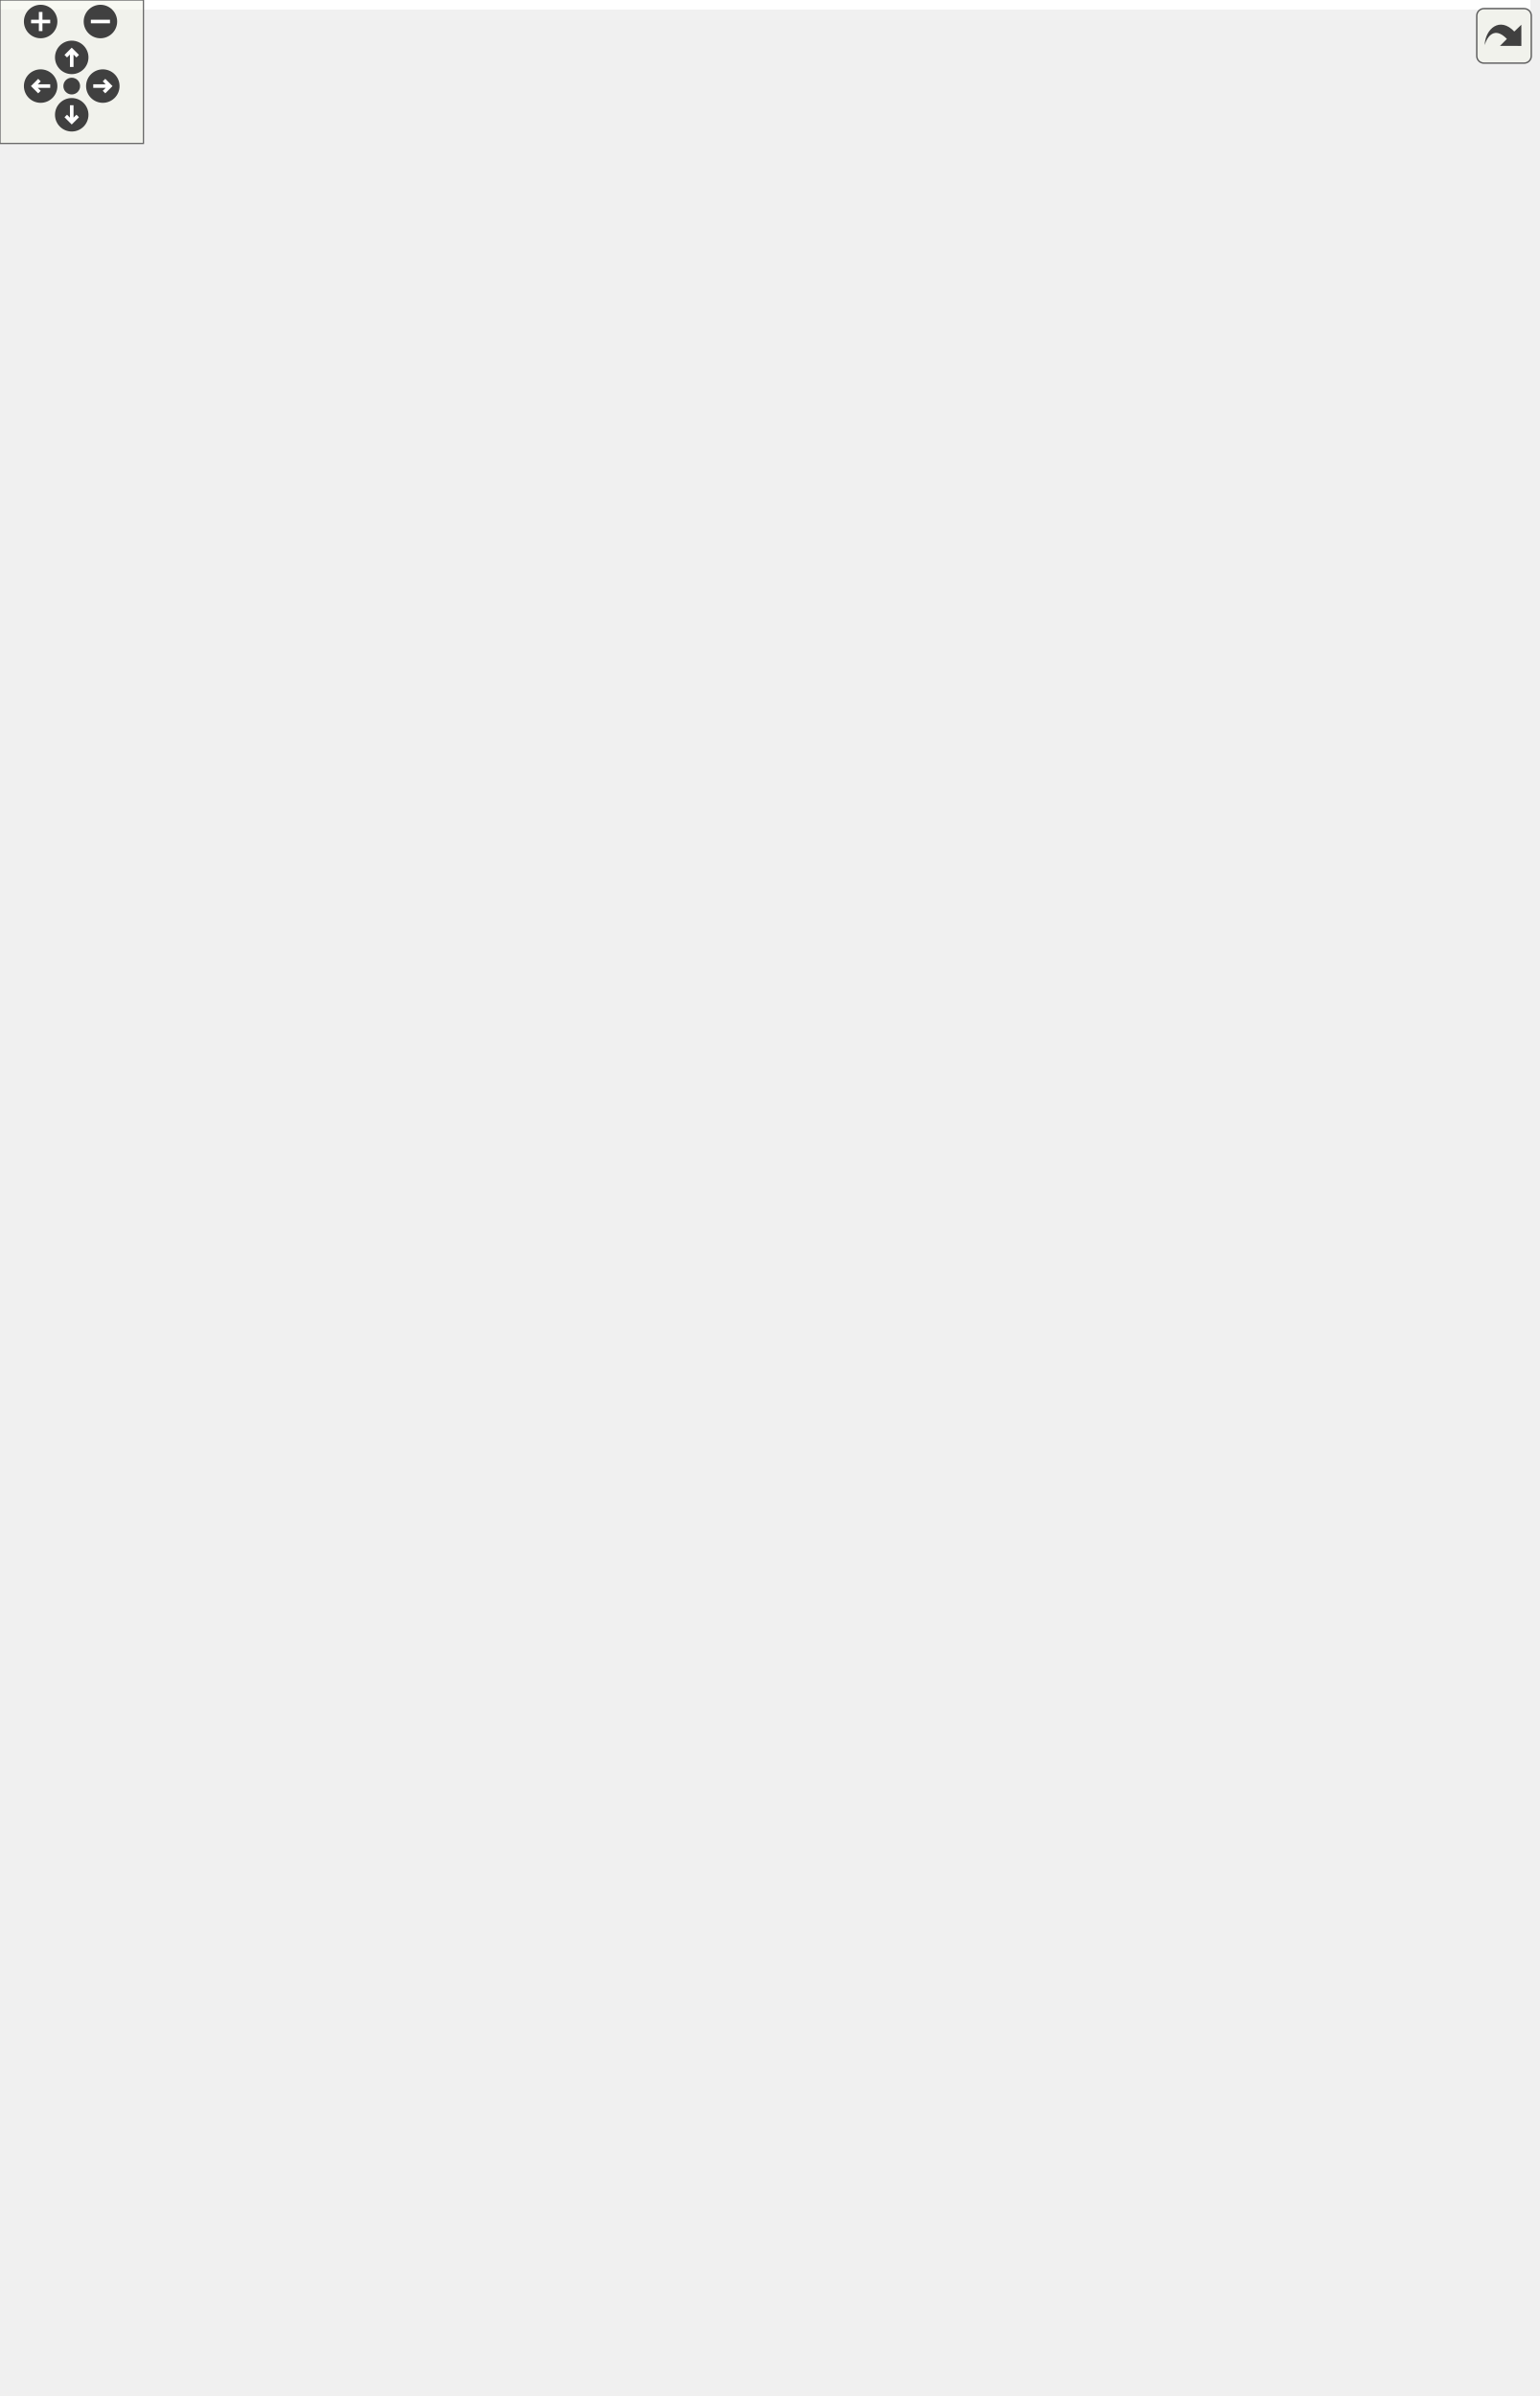
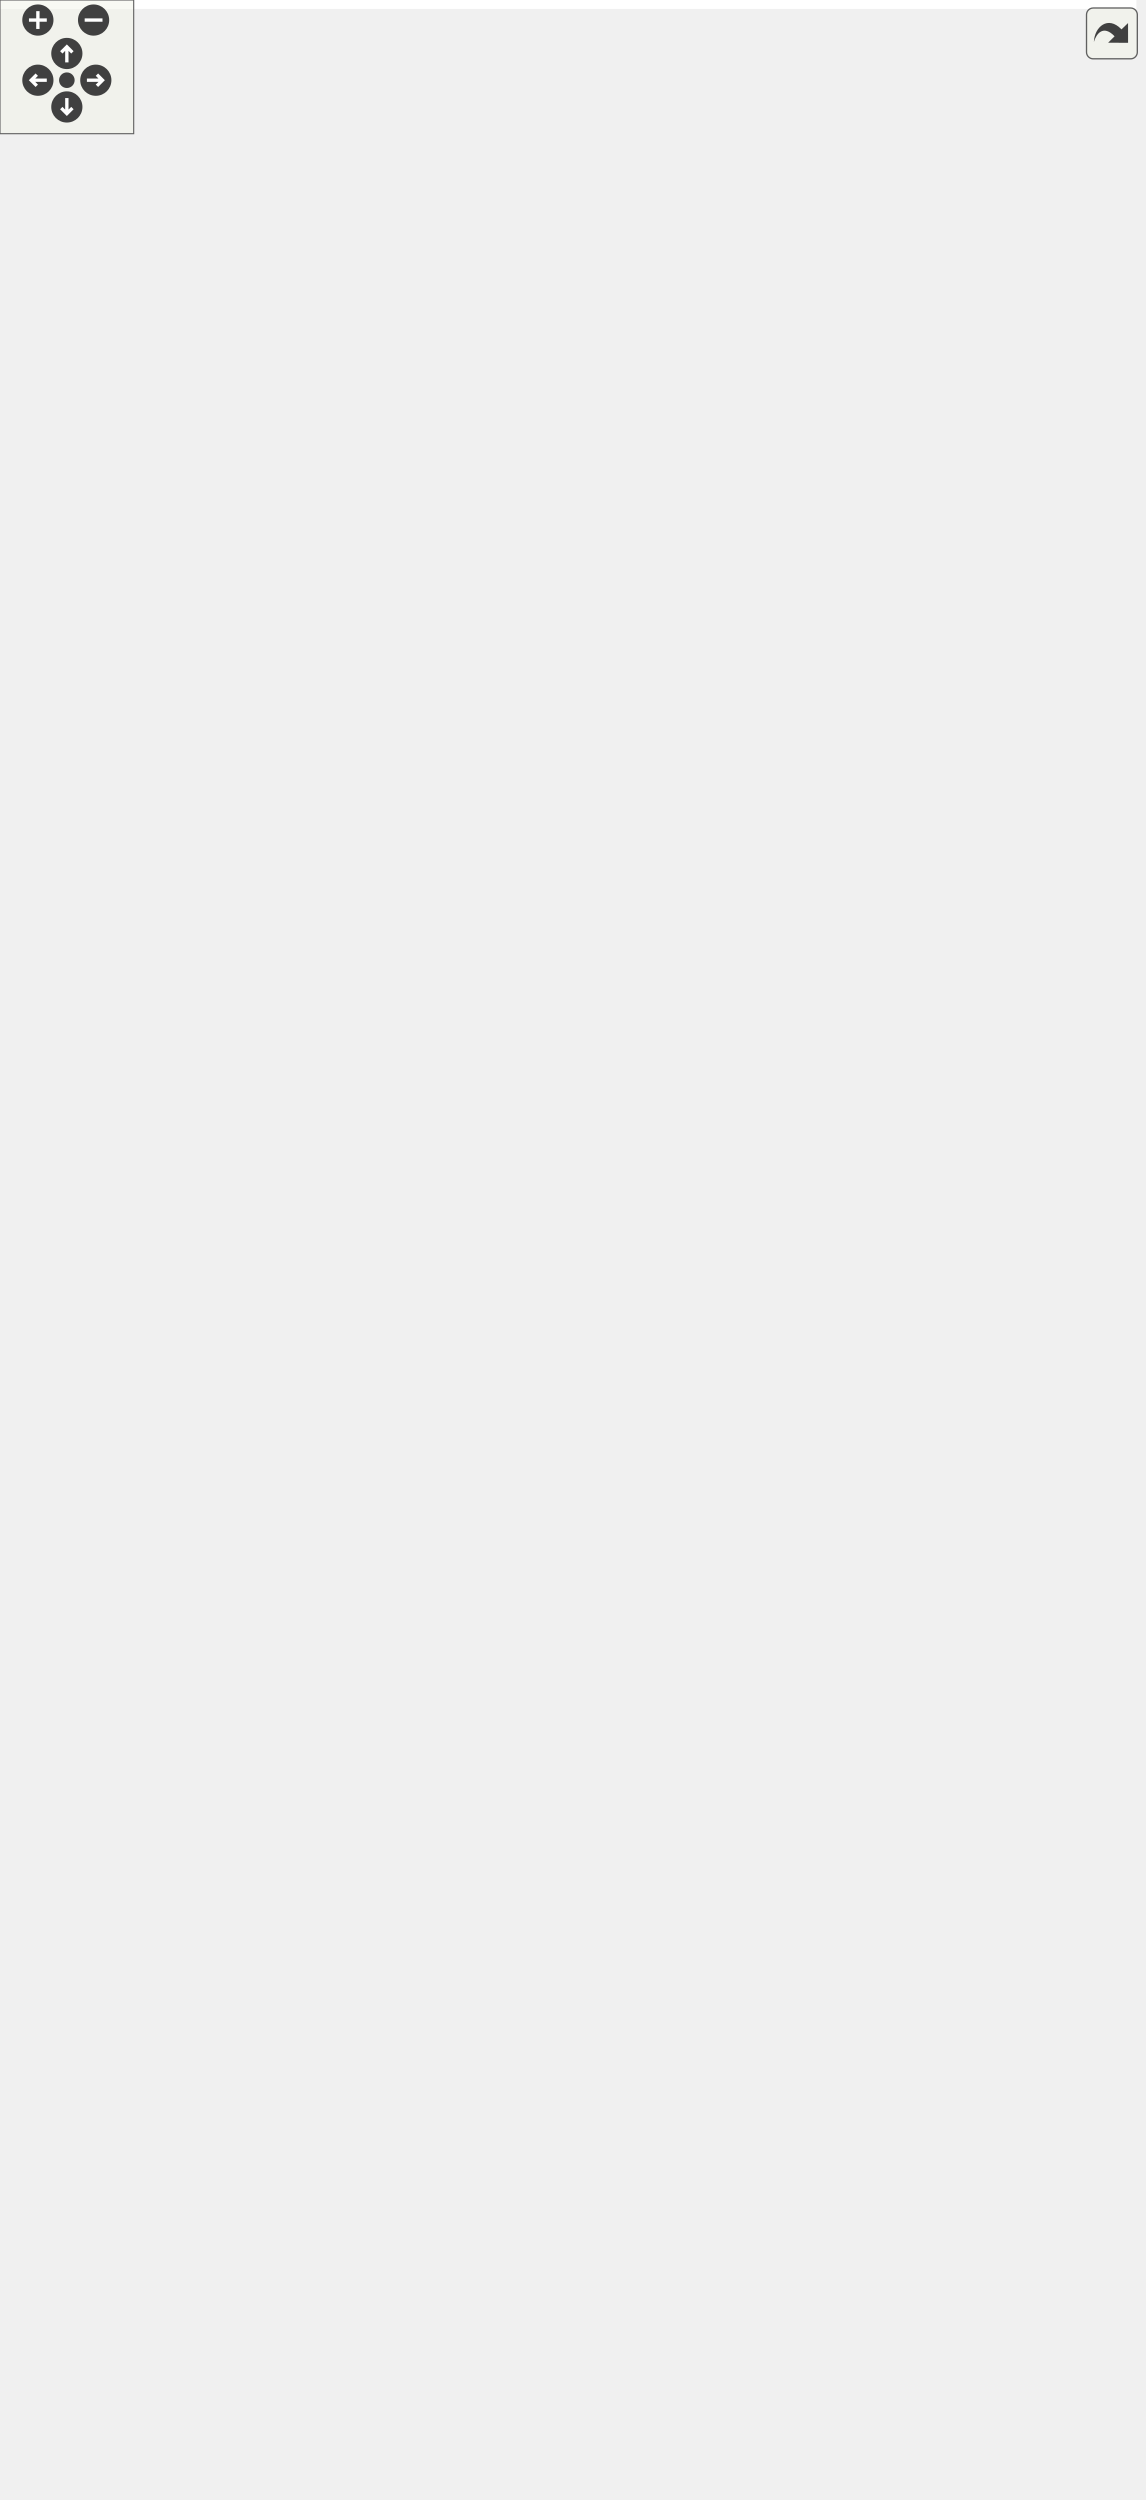
<svg xmlns="http://www.w3.org/2000/svg" xmlns:xlink="http://www.w3.org/1999/xlink" id="main" version="1.1" xml:space="preserve">
  <style type="text/css">
.edge:hover path { stroke: red; }
.edge:hover polygon { stroke: red; fill: red; }
</style>
  <defs>
    <circle id="rim" cx="0" cy="0" r="7" />
    <circle id="rim2" cx="0" cy="0" r="3.5" />
    <g id="zoomPlus">
      <use xlink:href="#rim" fill="#404040">
        <set attributeName="fill" to="#808080" begin="zoomplus.mouseover" end="zoomplus.mouseout" />
      </use>
      <path d="M-4,0h8M0,-4v8" fill="none" stroke="white" stroke-width="1.5" pointer-events="none" />
    </g>
    <g id="zoomMin">
      <use xlink:href="#rim" fill="#404040">
        <set attributeName="fill" to="#808080" begin="zoomminus.mouseover" end="zoomminus.mouseout" />
      </use>
      <path d="M-4,0h8" fill="none" stroke="white" stroke-width="1.5" pointer-events="none" />
    </g>
    <g id="dirArrow">
      <path fill="none" stroke="white" stroke-width="1.5" d="M0,-3.0v7 M-2.5,-0.5L0,-3.0L2.5,-0.5" />
    </g>
    <g id="resetDef">
      <use xlink:href="#rim2" fill="#404040">
        <set attributeName="fill" to="#808080" begin="reset.mouseover" end="reset.mouseout" />
      </use>
    </g>
  </defs>
  <svg id="graph" class="graph">
    <g id="viewport">
-       <polygon fill="white" stroke="none" points="-4,4 -4,-941.733 640.03,-941.733 640.03,4 -4,4" />
+       <polygon fill="white" stroke="none" points="-4,4 -4,-1061.75 510.028,-1061.75 510.028,4 -4,4" />
      <g id="node1" class="node">
-         <polygon fill="#bfbfbf" stroke="black" points="147.993,-0.5 147.993,-77.84 374.027,-77.84 374.027,-0.5 147.993,-0.5" />
-         <text text-anchor="start" x="155.993" y="-65.84" font-family="Monaco" font-size="10.00">HydroCouple::SpatioTemporal</text>
-         <text text-anchor="middle" x="261.01" y="-52.505" font-family="Monaco" font-size="10.00">::ITimePolyhedralSurfaceArgument</text>
-         <polyline fill="none" stroke="black" points="147.993,-43.17 374.027,-43.17 " />
-         <text text-anchor="middle" x="261.01" y="-31.17" font-family="Monaco" font-size="10.00"> </text>
-         <polyline fill="none" stroke="black" points="147.993,-21.835 374.027,-21.835 " />
-         <text text-anchor="start" x="155.993" y="-9.835" font-family="Monaco" font-size="10.00">+ ~ITimePolyhedralSurfaceArgument()</text>
+         <polygon fill="#bfbfbf" stroke="black" points="70.994,-0.5 70.994,-117.845 297.028,-117.845 297.028,-0.5 70.994,-0.5" />
+         <text text-anchor="start" x="78.994" y="-105.845" font-family="Monaco" font-size="10.00">HydroCouple::SpatioTemporal</text>
+         <text text-anchor="middle" x="184.011" y="-92.51" font-family="Monaco" font-size="10.00">::ITimePolyhedralSurfaceArgument</text>
+         <polyline fill="none" stroke="black" points="70.994,-83.175 297.028,-83.175 " />
+         <text text-anchor="middle" x="184.011" y="-71.175" font-family="Monaco" font-size="10.00"> </text>
+         <polyline fill="none" stroke="black" points="70.994,-61.84 297.028,-61.84 " />
+         <text text-anchor="start" x="78.994" y="-49.84" font-family="Monaco" font-size="10.00">+ ~ITimePolyhedralSurfaceArgument()</text>
+         <text text-anchor="start" x="78.994" y="-36.505" font-family="Monaco" font-size="10.00">+ setTimes()</text>
+         <text text-anchor="start" x="78.994" y="-23.17" font-family="Monaco" font-size="10.00">+ setPolyhedralSurface()</text>
+         <text text-anchor="start" x="78.994" y="-9.835" font-family="Monaco" font-size="10.00">+ timePatchValueSets()</text>
      </g>
      <g id="node2" class="node">
        <g id="a_node2">
-           <a xlink:href="class_hydro_couple_1_1_temporal_1_1_i_time_argument.html" target="_top" xlink:title="The ITimeArgument class. ">
-             <polygon fill="white" stroke="black" points="0,-114.84 0,-205.515 142.021,-205.515 142.021,-114.84 0,-114.84" />
-             <text text-anchor="start" x="8" y="-193.515" font-family="Monaco" font-size="10.00">HydroCouple::Temporal</text>
-             <text text-anchor="middle" x="71.01" y="-180.18" font-family="Monaco" font-size="10.00">::ITimeArgument</text>
-             <polyline fill="none" stroke="black" points="0,-170.845 142.021,-170.845 " />
-             <text text-anchor="middle" x="71.01" y="-158.845" font-family="Monaco" font-size="10.00"> </text>
-             <polyline fill="none" stroke="black" points="0,-149.51 142.021,-149.51 " />
-             <text text-anchor="start" x="8" y="-137.51" font-family="Monaco" font-size="10.00">+ ~ITimeArgument()</text>
-             <text text-anchor="start" x="8" y="-124.175" font-family="Monaco" font-size="10.00">+ setTimes()</text>
+           <a xlink:href="class_hydro_couple_1_1_i_argument.html" target="_top" xlink:title="IArgument interface class used to set the arguments for components. They can be complex or simple mul...">
+             <polygon fill="white" stroke="black" points="0,-154.845 0,-352.199 148.021,-352.199 148.021,-154.845 0,-154.845" />
+             <text text-anchor="middle" x="74.011" y="-340.199" font-family="Monaco" font-size="10.00">HydroCouple::IArgument</text>
+             <polyline fill="none" stroke="black" points="0,-330.864 148.021,-330.864 " />
+             <text text-anchor="middle" x="74.011" y="-318.864" font-family="Monaco" font-size="10.00"> </text>
+             <polyline fill="none" stroke="black" points="0,-309.529 148.021,-309.529 " />
+             <text text-anchor="start" x="8" y="-297.529" font-family="Monaco" font-size="10.00">+ ~IArgument()</text>
+             <text text-anchor="start" x="8" y="-284.194" font-family="Monaco" font-size="10.00">+ isOptional()</text>
+             <text text-anchor="start" x="8" y="-270.859" font-family="Monaco" font-size="10.00">+ isReadOnly()</text>
+             <text text-anchor="start" x="8" y="-257.524" font-family="Monaco" font-size="10.00">+ clone()</text>
+             <text text-anchor="start" x="8" y="-244.189" font-family="Monaco" font-size="10.00">+ valueSets()</text>
+             <text text-anchor="start" x="8" y="-230.854" font-family="Monaco" font-size="10.00">+ toString()</text>
+             <text text-anchor="start" x="8" y="-217.52" font-family="Monaco" font-size="10.00">+ fileExtensions()</text>
+             <text text-anchor="start" x="8" y="-204.185" font-family="Monaco" font-size="10.00">+ canReadFromFile()</text>
+             <text text-anchor="start" x="8" y="-190.85" font-family="Monaco" font-size="10.00">+ canReadFromString()</text>
+             <text text-anchor="start" x="8" y="-177.515" font-family="Monaco" font-size="10.00">+ readValues()</text>
+             <text text-anchor="start" x="8" y="-164.18" font-family="Monaco" font-size="10.00">+ readValues()</text>
          </a>
        </g>
      </g>
      <g id="edge1" class="edge">
-         <path fill="none" stroke="midnightblue" d="M150.701,-109.263C167.418,-98.792 184.785,-87.914 200.657,-77.972" />
-         <polygon fill="none" stroke="midnightblue" points="148.646,-106.42 142.029,-114.694 152.362,-112.352 148.646,-106.42" />
+         <path fill="none" stroke="midnightblue" d="M135.006,-145.864C140.463,-136.321 145.841,-126.918 150.92,-118.035" />
+         <polygon fill="none" stroke="midnightblue" points="131.904,-144.238 129.977,-154.657 137.98,-147.713 131.904,-144.238" />
      </g>
      <g id="node3" class="node">
        <g id="a_node3">
-           <a xlink:href="class_hydro_couple_1_1_i_argument.html" target="_top" xlink:title="IArgument interface class used to set the arguments for components. They can be complex or simple mul...">
-             <polygon fill="white" stroke="black" points="25,-242.515 25,-439.869 173.021,-439.869 173.021,-242.515 25,-242.515" />
-             <text text-anchor="middle" x="99.01" y="-427.869" font-family="Monaco" font-size="10.00">HydroCouple::IArgument</text>
-             <polyline fill="none" stroke="black" points="25,-418.534 173.021,-418.534 " />
-             <text text-anchor="middle" x="99.01" y="-406.534" font-family="Monaco" font-size="10.00"> </text>
-             <polyline fill="none" stroke="black" points="25,-397.199 173.021,-397.199 " />
-             <text text-anchor="start" x="32.999" y="-385.199" font-family="Monaco" font-size="10.00">+ ~IArgument()</text>
-             <text text-anchor="start" x="32.999" y="-371.864" font-family="Monaco" font-size="10.00">+ isOptional()</text>
-             <text text-anchor="start" x="32.999" y="-358.529" font-family="Monaco" font-size="10.00">+ isReadOnly()</text>
-             <text text-anchor="start" x="32.999" y="-345.194" font-family="Monaco" font-size="10.00">+ clone()</text>
-             <text text-anchor="start" x="32.999" y="-331.859" font-family="Monaco" font-size="10.00">+ valueSets()</text>
-             <text text-anchor="start" x="32.999" y="-318.524" font-family="Monaco" font-size="10.00">+ toString()</text>
-             <text text-anchor="start" x="32.999" y="-305.189" font-family="Monaco" font-size="10.00">+ fileExtensions()</text>
-             <text text-anchor="start" x="32.999" y="-291.854" font-family="Monaco" font-size="10.00">+ canReadFromFile()</text>
-             <text text-anchor="start" x="32.999" y="-278.52" font-family="Monaco" font-size="10.00">+ canReadFromString()</text>
-             <text text-anchor="start" x="32.999" y="-265.185" font-family="Monaco" font-size="10.00">+ readValues()</text>
-             <text text-anchor="start" x="32.999" y="-251.85" font-family="Monaco" font-size="10.00">+ readValues()</text>
+           <a xlink:href="class_hydro_couple_1_1_i_component_item.html" target="_top" xlink:title="IComponentItem is a fundamental unit of data for a component. ">
+             <polygon fill="white" stroke="black" points="89.998,-556.879 89.998,-660.889 268.024,-660.889 268.024,-556.879 89.998,-556.879" />
+             <text text-anchor="middle" x="179.011" y="-648.889" font-family="Monaco" font-size="10.00">HydroCouple::IComponentItem</text>
+             <polyline fill="none" stroke="black" points="89.998,-639.554 268.024,-639.554 " />
+             <text text-anchor="middle" x="179.011" y="-627.554" font-family="Monaco" font-size="10.00"> </text>
+             <polyline fill="none" stroke="black" points="89.998,-618.219 268.024,-618.219 " />
+             <text text-anchor="start" x="97.998" y="-606.219" font-family="Monaco" font-size="10.00">+ ~IComponentItem()</text>
+             <text text-anchor="start" x="97.998" y="-592.884" font-family="Monaco" font-size="10.00">+ modelComponent()</text>
+             <text text-anchor="start" x="97.998" y="-579.549" font-family="Monaco" font-size="10.00">+ modelComponentId()</text>
+             <text text-anchor="start" x="97.998" y="-566.214" font-family="Monaco" font-size="10.00">+ dimensions()</text>
          </a>
        </g>
      </g>
      <g id="edge2" class="edge">
-         <path fill="none" stroke="midnightblue" d="M82.123,-232.225C80.683,-223.017 79.285,-214.081 77.995,-205.831" />
-         <polygon fill="none" stroke="midnightblue" points="78.696,-232.965 83.7,-242.304 85.612,-231.883 78.696,-232.965" />
-       </g>
-       <g id="node9" class="node">
-         <g id="a_node9">
-           <a xlink:href="class_hydro_couple_1_1_spatial_1_1_i_polyhedral_surface_argument.html" target="_top" xlink:title="An IPolyhedralSurfaceArgument class is an IArgument class with an IPolyhedralSurface component...">
-             <polygon fill="white" stroke="black" points="159.995,-114.84 159.995,-205.515 362.025,-205.515 362.025,-114.84 159.995,-114.84" />
-             <text text-anchor="start" x="167.995" y="-193.515" font-family="Monaco" font-size="10.00">HydroCouple::Spatial</text>
-             <text text-anchor="middle" x="261.01" y="-180.18" font-family="Monaco" font-size="10.00">::IPolyhedralSurfaceArgument</text>
-             <polyline fill="none" stroke="black" points="159.995,-170.845 362.025,-170.845 " />
-             <text text-anchor="middle" x="261.01" y="-158.845" font-family="Monaco" font-size="10.00"> </text>
-             <polyline fill="none" stroke="black" points="159.995,-149.51 362.025,-149.51 " />
-             <text text-anchor="start" x="167.995" y="-137.51" font-family="Monaco" font-size="10.00">+ ~IPolyhedralSurfaceArgument()</text>
-             <text text-anchor="start" x="167.995" y="-124.175" font-family="Monaco" font-size="10.00">+ setPolyhedralSurface()</text>
-           </a>
-         </g>
-       </g>
-       <g id="edge10" class="edge">
-         <path fill="none" stroke="midnightblue" d="M180.084,-244.139C180.728,-243.427 181.37,-242.719 182.01,-242.015 192.967,-229.964 205.123,-217.229 216.549,-205.522" />
-         <polygon fill="none" stroke="midnightblue" points="177.212,-242.1 173.143,-251.882 182.424,-246.772 177.212,-242.1" />
-       </g>
-       <g id="node4" class="node">
-         <g id="a_node4">
-           <a xlink:href="class_hydro_couple_1_1_i_component_item.html" target="_top" xlink:title="IComponentItem is a fundamental unit of data for a component. ">
-             <polygon fill="white" stroke="black" points="178.997,-476.869 178.997,-567.544 357.023,-567.544 357.023,-476.869 178.997,-476.869" />
-             <text text-anchor="middle" x="268.01" y="-555.544" font-family="Monaco" font-size="10.00">HydroCouple::IComponentItem</text>
-             <polyline fill="none" stroke="black" points="178.997,-546.209 357.023,-546.209 " />
-             <text text-anchor="middle" x="268.01" y="-534.209" font-family="Monaco" font-size="10.00"> </text>
-             <polyline fill="none" stroke="black" points="178.997,-524.874 357.023,-524.874 " />
-             <text text-anchor="start" x="186.997" y="-512.874" font-family="Monaco" font-size="10.00">+ ~IComponentItem()</text>
-             <text text-anchor="start" x="186.997" y="-499.539" font-family="Monaco" font-size="10.00">+ modelComponent()</text>
-             <text text-anchor="start" x="186.997" y="-486.204" font-family="Monaco" font-size="10.00">+ dimensions()</text>
-           </a>
-         </g>
-       </g>
-       <g id="edge3" class="edge">
-         <path fill="none" stroke="midnightblue" d="M211.586,-469.924C201.538,-460.301 191.316,-450.178 182.01,-440.369 179.092,-437.293 176.149,-434.132 173.202,-430.917" />
-         <polygon fill="none" stroke="midnightblue" points="209.196,-472.481 218.856,-476.832 214.017,-467.406 209.196,-472.481" />
+         <path fill="none" stroke="midnightblue" d="M110.609,-548.614C103.653,-539.819 97.506,-530.338 93.011,-520.379 69.45,-468.187 64.228,-404.33 65.12,-352.282" />
+         <polygon fill="none" stroke="midnightblue" points="108.1,-551.069 117.201,-556.492 113.468,-546.577 108.1,-551.069" />
      </g>
      <g id="node8" class="node">
        <g id="a_node8">
          <a xlink:href="class_hydro_couple_1_1_temporal_1_1_i_time_component_item.html" target="_top" xlink:title="ITimeComponentItem is an IComponentItem with a temporal attribute. ">
-             <polygon fill="white" stroke="black" points="190.999,-275.852 190.999,-406.532 345.021,-406.532 345.021,-275.852 190.999,-275.852" />
-             <text text-anchor="start" x="198.999" y="-394.532" font-family="Monaco" font-size="10.00">HydroCouple::Temporal</text>
-             <text text-anchor="middle" x="268.01" y="-381.197" font-family="Monaco" font-size="10.00">::ITimeComponentItem</text>
-             <polyline fill="none" stroke="black" points="190.999,-371.862 345.021,-371.862 " />
-             <text text-anchor="middle" x="268.01" y="-359.862" font-family="Monaco" font-size="10.00"> </text>
-             <polyline fill="none" stroke="black" points="190.999,-350.527 345.021,-350.527 " />
-             <text text-anchor="start" x="198.999" y="-338.527" font-family="Monaco" font-size="10.00">+ ~ITimeComponentItem()</text>
-             <text text-anchor="start" x="198.999" y="-325.192" font-family="Monaco" font-size="10.00">+ timeDimension()</text>
-             <text text-anchor="start" x="198.999" y="-311.857" font-family="Monaco" font-size="10.00">+ times()</text>
-             <text text-anchor="start" x="198.999" y="-298.522" font-family="Monaco" font-size="10.00">+ timeSpan()</text>
-             <text text-anchor="start" x="198.999" y="-285.187" font-family="Monaco" font-size="10.00">+ time()</text>
+             <polygon fill="white" stroke="black" points="102,-389.199 102,-519.879 256.022,-519.879 256.022,-389.199 102,-389.199" />
+             <text text-anchor="start" x="110" y="-507.879" font-family="Monaco" font-size="10.00">HydroCouple::Temporal</text>
+             <text text-anchor="middle" x="179.011" y="-494.544" font-family="Monaco" font-size="10.00">::ITimeComponentItem</text>
+             <polyline fill="none" stroke="black" points="102,-485.209 256.022,-485.209 " />
+             <text text-anchor="middle" x="179.011" y="-473.209" font-family="Monaco" font-size="10.00"> </text>
+             <polyline fill="none" stroke="black" points="102,-463.874 256.022,-463.874 " />
+             <text text-anchor="start" x="110" y="-451.874" font-family="Monaco" font-size="10.00">+ ~ITimeComponentItem()</text>
+             <text text-anchor="start" x="110" y="-438.539" font-family="Monaco" font-size="10.00">+ timeDimension()</text>
+             <text text-anchor="start" x="110" y="-425.204" font-family="Monaco" font-size="10.00">+ times()</text>
+             <text text-anchor="start" x="110" y="-411.869" font-family="Monaco" font-size="10.00">+ timeSpan()</text>
+             <text text-anchor="start" x="110" y="-398.534" font-family="Monaco" font-size="10.00">+ time()</text>
          </a>
        </g>
      </g>
      <g id="edge8" class="edge">
-         <path fill="none" stroke="midnightblue" d="M268.01,-466.29C268.01,-447.425 268.01,-426.137 268.01,-406.587" />
-         <polygon fill="none" stroke="midnightblue" points="264.51,-466.495 268.01,-476.495 271.51,-466.495 264.51,-466.495" />
-       </g>
-       <g id="node10" class="node">
-         <g id="a_node10">
+         <path fill="none" stroke="midnightblue" d="M179.011,-546.629C179.011,-537.892 179.011,-528.882 179.011,-520.085" />
+         <polygon fill="none" stroke="midnightblue" points="175.511,-546.731 179.011,-556.731 182.511,-546.731 175.511,-546.731" />
+       </g>
+       <g id="node9" class="node">
+         <g id="a_node9">
          <a xlink:href="class_hydro_couple_1_1_spatial_1_1_i_polyhedral_surface_component_item.html" target="_top" xlink:title="IPolyhedralSurfaceComponentItem represents IPolyhedralSurface IComponentItem. ">
-             <polygon fill="white" stroke="black" points="362.993,-282.52 362.993,-399.864 595.028,-399.864 595.028,-282.52 362.993,-282.52" />
-             <text text-anchor="start" x="370.993" y="-387.864" font-family="Monaco" font-size="10.00">HydroCouple::Spatial</text>
-             <text text-anchor="middle" x="479.01" y="-374.529" font-family="Monaco" font-size="10.00">::IPolyhedralSurfaceComponentItem</text>
-             <polyline fill="none" stroke="black" points="362.993,-365.194 595.028,-365.194 " />
-             <text text-anchor="middle" x="479.01" y="-353.194" font-family="Monaco" font-size="10.00"> </text>
-             <polyline fill="none" stroke="black" points="362.993,-343.859 595.028,-343.859 " />
-             <text text-anchor="start" x="370.993" y="-331.859" font-family="Monaco" font-size="10.00">+ ~IPolyhedralSurfaceComponentItem()</text>
-             <text text-anchor="start" x="370.993" y="-318.524" font-family="Monaco" font-size="10.00">+ patchDimension()</text>
-             <text text-anchor="start" x="370.993" y="-305.189" font-family="Monaco" font-size="10.00">+ polyhedralSurface()</text>
-             <text text-anchor="start" x="370.993" y="-291.854" font-family="Monaco" font-size="10.00">+ geometry()</text>
-           </a>
-         </g>
-       </g>
-       <g id="edge12" class="edge">
-         <path fill="none" stroke="midnightblue" d="M328.288,-470.066C354.071,-448.192 384.298,-422.547 410.887,-399.988" />
-         <polygon fill="none" stroke="midnightblue" points="325.8,-467.587 320.439,-476.726 330.328,-472.925 325.8,-467.587" />
+             <polygon fill="white" stroke="black" points="273.993,-395.867 273.993,-513.211 506.028,-513.211 506.028,-395.867 273.993,-395.867" />
+             <text text-anchor="start" x="281.993" y="-501.211" font-family="Monaco" font-size="10.00">HydroCouple::Spatial</text>
+             <text text-anchor="middle" x="390.011" y="-487.876" font-family="Monaco" font-size="10.00">::IPolyhedralSurfaceComponentItem</text>
+             <polyline fill="none" stroke="black" points="273.993,-478.542 506.028,-478.542 " />
+             <text text-anchor="middle" x="390.011" y="-466.542" font-family="Monaco" font-size="10.00"> </text>
+             <polyline fill="none" stroke="black" points="273.993,-457.207 506.028,-457.207 " />
+             <text text-anchor="start" x="281.993" y="-445.207" font-family="Monaco" font-size="10.00">+ ~IPolyhedralSurfaceComponentItem()</text>
+             <text text-anchor="start" x="281.993" y="-431.872" font-family="Monaco" font-size="10.00">+ patchDimension()</text>
+             <text text-anchor="start" x="281.993" y="-418.537" font-family="Monaco" font-size="10.00">+ polyhedralSurface()</text>
+             <text text-anchor="start" x="281.993" y="-405.202" font-family="Monaco" font-size="10.00">+ geometry()</text>
+           </a>
+         </g>
+       </g>
+       <g id="edge10" class="edge">
+         <path fill="none" stroke="midnightblue" d="M258.084,-550.792C275.017,-538.566 292.922,-525.639 309.894,-513.384" />
+         <polygon fill="none" stroke="midnightblue" points="255.916,-548.04 249.858,-556.731 260.014,-553.715 255.916,-548.04" />
+       </g>
+       <g id="node4" class="node">
+         <g id="a_node4">
+           <a xlink:href="class_hydro_couple_1_1_i_identity.html" target="_top" xlink:title="IIdentity interface class defines a method to get the Id of an HydroCouple entity. ">
+             <polygon fill="white" stroke="black" points="105,-697.889 105,-801.898 253.021,-801.898 253.021,-697.889 105,-697.889" />
+             <text text-anchor="middle" x="179.011" y="-789.898" font-family="Monaco" font-size="10.00">HydroCouple::IIdentity</text>
+             <polyline fill="none" stroke="black" points="105,-780.563 253.021,-780.563 " />
+             <text text-anchor="middle" x="179.011" y="-768.563" font-family="Monaco" font-size="10.00"> </text>
+             <polyline fill="none" stroke="black" points="105,-759.229 253.021,-759.229 " />
+             <text text-anchor="start" x="113" y="-747.229" font-family="Monaco" font-size="10.00">+ ~IIdentity()</text>
+             <text text-anchor="start" x="113" y="-733.894" font-family="Monaco" font-size="10.00">+ MPI_Comm()</text>
+             <text text-anchor="start" x="113" y="-720.559" font-family="Monaco" font-size="10.00">+ MPI_Rank()</text>
+             <text text-anchor="start" x="113" y="-707.224" font-family="Monaco" font-size="10.00">+ id()</text>
+           </a>
+         </g>
+       </g>
+       <g id="edge3" class="edge">
+         <path fill="none" stroke="midnightblue" d="M179.011,-687.33C179.011,-678.548 179.011,-669.594 179.011,-661.04" />
+         <polygon fill="none" stroke="midnightblue" points="175.511,-687.526 179.011,-697.526 182.511,-687.526 175.511,-687.526" />
      </g>
      <g id="node5" class="node">
        <g id="a_node5">
-           <a xlink:href="class_hydro_couple_1_1_i_identity.html" target="_top" xlink:title="IIdentity interface class defines a method to get the Id of an HydroCouple entity. ">
-             <polygon fill="white" stroke="black" points="194,-604.544 194,-681.884 342.021,-681.884 342.021,-604.544 194,-604.544" />
-             <text text-anchor="middle" x="268.01" y="-669.884" font-family="Monaco" font-size="10.00">HydroCouple::IIdentity</text>
-             <polyline fill="none" stroke="black" points="194,-660.549 342.021,-660.549 " />
-             <text text-anchor="middle" x="268.01" y="-648.549" font-family="Monaco" font-size="10.00"> </text>
-             <polyline fill="none" stroke="black" points="194,-639.214 342.021,-639.214 " />
-             <text text-anchor="start" x="202" y="-627.214" font-family="Monaco" font-size="10.00">+ ~IIdentity()</text>
-             <text text-anchor="start" x="202" y="-613.879" font-family="Monaco" font-size="10.00">+ id()</text>
+           <a xlink:href="class_hydro_couple_1_1_i_description.html" target="_top" xlink:title="IDescription interface class provides descriptive information on a HydroCouple object. ">
+             <polygon fill="white" stroke="black" points="95.999,-838.898 95.999,-956.243 262.023,-956.243 262.023,-838.898 95.999,-838.898" />
+             <text text-anchor="middle" x="179.011" y="-944.243" font-family="Monaco" font-size="10.00">HydroCouple::IDescription</text>
+             <polyline fill="none" stroke="black" points="95.999,-934.908 262.023,-934.908 " />
+             <text text-anchor="middle" x="179.011" y="-922.908" font-family="Monaco" font-size="10.00"> </text>
+             <polyline fill="none" stroke="black" points="95.999,-913.573 262.023,-913.573 " />
+             <text text-anchor="start" x="103.999" y="-901.573" font-family="Monaco" font-size="10.00">+ ~IDescription()</text>
+             <text text-anchor="start" x="103.999" y="-888.238" font-family="Monaco" font-size="10.00">+ getCaption()</text>
+             <text text-anchor="start" x="103.999" y="-874.903" font-family="Monaco" font-size="10.00">+ setCaption()</text>
+             <text text-anchor="start" x="103.999" y="-861.568" font-family="Monaco" font-size="10.00">+ getDescription()</text>
+             <text text-anchor="start" x="103.999" y="-848.233" font-family="Monaco" font-size="10.00">+ setDescription()</text>
          </a>
        </g>
      </g>
      <g id="edge4" class="edge">
-         <path fill="none" stroke="midnightblue" d="M268.01,-594.224C268.01,-585.526 268.01,-576.486 268.01,-567.887" />
-         <polygon fill="none" stroke="midnightblue" points="264.51,-594.232 268.01,-604.232 271.51,-594.232 264.51,-594.232" />
+         <path fill="none" stroke="midnightblue" d="M179.011,-828.297C179.011,-819.479 179.011,-810.571 179.011,-802.094" />
+         <polygon fill="none" stroke="midnightblue" points="175.511,-828.577 179.011,-838.577 182.511,-828.577 175.511,-828.577" />
      </g>
      <g id="node6" class="node">
        <g id="a_node6">
-           <a xlink:href="class_hydro_couple_1_1_i_description.html" target="_top" xlink:title="IDescription interface class provides descriptive information on a HydroCouple object. ">
-             <polygon fill="white" stroke="black" points="184.998,-718.884 184.998,-836.229 351.022,-836.229 351.022,-718.884 184.998,-718.884" />
-             <text text-anchor="middle" x="268.01" y="-824.229" font-family="Monaco" font-size="10.00">HydroCouple::IDescription</text>
-             <polyline fill="none" stroke="black" points="184.998,-814.894 351.022,-814.894 " />
-             <text text-anchor="middle" x="268.01" y="-802.894" font-family="Monaco" font-size="10.00"> </text>
-             <polyline fill="none" stroke="black" points="184.998,-793.559 351.022,-793.559 " />
-             <text text-anchor="start" x="192.998" y="-781.559" font-family="Monaco" font-size="10.00">+ ~IDescription()</text>
-             <text text-anchor="start" x="192.998" y="-768.224" font-family="Monaco" font-size="10.00">+ getCaption()</text>
-             <text text-anchor="start" x="192.998" y="-754.889" font-family="Monaco" font-size="10.00">+ setCaption()</text>
-             <text text-anchor="start" x="192.998" y="-741.554" font-family="Monaco" font-size="10.00">+ getDescription()</text>
-             <text text-anchor="start" x="192.998" y="-728.219" font-family="Monaco" font-size="10.00">+ setDescription()</text>
+           <a xlink:href="class_hydro_couple_1_1_i_property_changed.html" target="_top" xlink:title="IPropertyChanged interface is used to emit signal/event when a property of an object changes...">
+             <polygon fill="white" stroke="black" points="83.997,-993.243 83.997,-1057.25 274.025,-1057.25 274.025,-993.243 83.997,-993.243" />
+             <text text-anchor="middle" x="179.011" y="-1045.25" font-family="Monaco" font-size="10.00">HydroCouple::IPropertyChanged</text>
+             <polyline fill="none" stroke="black" points="83.997,-1035.91 274.025,-1035.91 " />
+             <text text-anchor="middle" x="179.011" y="-1023.91" font-family="Monaco" font-size="10.00"> </text>
+             <polyline fill="none" stroke="black" points="83.997,-1014.58 274.025,-1014.58 " />
+             <text text-anchor="start" x="91.997" y="-1002.58" font-family="Monaco" font-size="10.00">+ ~IPropertyChanged()</text>
          </a>
        </g>
      </g>
      <g id="edge5" class="edge">
-         <path fill="none" stroke="midnightblue" d="M268.01,-708.318C268.01,-699.279 268.01,-690.292 268.01,-682.031" />
-         <polygon fill="none" stroke="midnightblue" points="264.51,-708.509 268.01,-718.509 271.51,-708.509 264.51,-708.509" />
+         <path fill="none" stroke="midnightblue" d="M179.011,-982.923C179.011,-974.538 179.011,-965.571 179.011,-956.729" />
+         <polygon fill="none" stroke="midnightblue" points="175.511,-983.18 179.011,-993.18 182.511,-983.18 175.511,-983.18" />
      </g>
      <g id="node7" class="node">
        <g id="a_node7">
-           <a xlink:href="class_hydro_couple_1_1_i_property_changed.html" target="_top" xlink:title="IPropertyChanged interface is used to emit signal/event when a property of an object changes...">
-             <polygon fill="white" stroke="black" points="172.996,-873.229 172.996,-937.233 363.024,-937.233 363.024,-873.229 172.996,-873.229" />
-             <text text-anchor="middle" x="268.01" y="-925.233" font-family="Monaco" font-size="10.00">HydroCouple::IPropertyChanged</text>
-             <polyline fill="none" stroke="black" points="172.996,-915.898 363.024,-915.898 " />
-             <text text-anchor="middle" x="268.01" y="-903.898" font-family="Monaco" font-size="10.00"> </text>
-             <polyline fill="none" stroke="black" points="172.996,-894.563 363.024,-894.563 " />
-             <text text-anchor="start" x="180.996" y="-882.563" font-family="Monaco" font-size="10.00">+ ~IPropertyChanged()</text>
+           <a xlink:href="class_hydro_couple_1_1_spatio_temporal_1_1_i_time_polyhedral_surface_component_item.html" target="_top" xlink:title="The ITimePolyhedralSurfaceComponentItem class. ">
+             <polygon fill="white" stroke="black" points="165.991,-214.852 165.991,-292.192 422.03,-292.192 422.03,-214.852 165.991,-214.852" />
+             <text text-anchor="start" x="173.991" y="-280.192" font-family="Monaco" font-size="10.00">HydroCouple::SpatioTemporal</text>
+             <text text-anchor="middle" x="294.011" y="-266.857" font-family="Monaco" font-size="10.00">::ITimePolyhedralSurfaceComponentItem</text>
+             <polyline fill="none" stroke="black" points="165.991,-257.522 422.03,-257.522 " />
+             <text text-anchor="middle" x="294.011" y="-245.522" font-family="Monaco" font-size="10.00"> </text>
+             <polyline fill="none" stroke="black" points="165.991,-236.187 422.03,-236.187 " />
+             <text text-anchor="start" x="173.991" y="-224.187" font-family="Monaco" font-size="10.00">+ ~ITimePolyhedralSurfaceComponentItem()</text>
          </a>
        </g>
      </g>
      <g id="edge6" class="edge">
-         <path fill="none" stroke="midnightblue" d="M268.01,-862.908C268.01,-854.523 268.01,-845.557 268.01,-836.715" />
-         <polygon fill="none" stroke="midnightblue" points="264.51,-863.165 268.01,-873.165 271.51,-863.165 264.51,-863.165" />
+         <path fill="none" stroke="midnightblue" d="M267.123,-205.505C252.064,-179.172 233.159,-146.115 217.186,-118.183" />
+         <polygon fill="none" stroke="midnightblue" points="264.276,-207.577 272.278,-214.52 270.352,-204.102 264.276,-207.577" />
      </g>
      <g id="edge7" class="edge">
-         <path fill="none" stroke="midnightblue" d="M208.137,-268.042C199.667,-258.982 190.831,-250.076 182.01,-242.015 168.196,-229.39 152.417,-216.907 137.176,-205.665" />
-         <polygon fill="none" stroke="midnightblue" points="205.812,-270.685 215.158,-275.675 210.964,-265.945 205.812,-270.685" />
-       </g>
-       <g id="node11" class="node">
-         <g id="a_node11">
-           <a xlink:href="class_hydro_couple_1_1_spatio_temporal_1_1_i_time_polyhedral_surface_component_item.html" target="_top" xlink:title="The ITimePolyhedralSurfaceComponentItem class. ">
-             <polygon fill="white" stroke="black" points="379.991,-121.507 379.991,-198.847 636.03,-198.847 636.03,-121.507 379.991,-121.507" />
-             <text text-anchor="start" x="387.991" y="-186.847" font-family="Monaco" font-size="10.00">HydroCouple::SpatioTemporal</text>
-             <text text-anchor="middle" x="508.01" y="-173.512" font-family="Monaco" font-size="10.00">::ITimePolyhedralSurfaceComponentItem</text>
-             <polyline fill="none" stroke="black" points="379.991,-164.177 636.03,-164.177 " />
-             <text text-anchor="middle" x="508.01" y="-152.177" font-family="Monaco" font-size="10.00"> </text>
-             <polyline fill="none" stroke="black" points="379.991,-142.842 636.03,-142.842 " />
-             <text text-anchor="start" x="387.991" y="-130.842" font-family="Monaco" font-size="10.00">+ ~ITimePolyhedralSurfaceComponentItem()</text>
-           </a>
-         </g>
-       </g>
-       <g id="edge14" class="edge">
-         <path fill="none" stroke="midnightblue" d="M325.128,-268.525C334.26,-259.043 344.012,-249.894 354.01,-242.015 374.762,-225.661 399.32,-211.043 422.656,-198.885" />
-         <polygon fill="none" stroke="midnightblue" points="322.566,-266.14 318.272,-275.826 327.669,-270.932 322.566,-266.14" />
+         <path fill="none" stroke="midnightblue" d="M221.248,-380.443C238.551,-350.499 257.842,-317.116 272.211,-292.249" />
+         <polygon fill="none" stroke="midnightblue" points="218.162,-378.789 216.189,-389.199 224.223,-382.291 218.162,-378.789" />
      </g>
      <g id="edge9" class="edge">
-         <path fill="none" stroke="midnightblue" d="M261.01,-104.24C261.01,-95.385 261.01,-86.394 261.01,-78.058" />
-         <polygon fill="none" stroke="midnightblue" points="257.51,-104.525 261.01,-114.525 264.51,-104.525 257.51,-104.525" />
-       </g>
-       <g id="edge11" class="edge">
-         <path fill="none" stroke="midnightblue" d="M400.613,-275.815C372.226,-252.504 340.825,-226.719 315.005,-205.516" />
-         <polygon fill="none" stroke="midnightblue" points="398.584,-278.677 408.533,-282.318 403.026,-273.267 398.584,-278.677" />
-       </g>
-       <g id="edge15" class="edge">
-         <path fill="none" stroke="midnightblue" d="M490.058,-271.994C494.067,-247.245 498.451,-220.189 501.882,-199.006" />
-         <polygon fill="none" stroke="midnightblue" points="486.57,-271.64 488.426,-282.071 493.48,-272.759 486.57,-271.64" />
-       </g>
-       <g id="edge13" class="edge">
-         <path fill="none" stroke="midnightblue" d="M420.283,-116.909C393.866,-104.181 365.059,-90.302 339.298,-77.89" />
-         <polygon fill="none" stroke="midnightblue" points="418.99,-120.172 429.519,-121.359 422.029,-113.865 418.99,-120.172" />
+         <path fill="none" stroke="midnightblue" d="M357.706,-386.567C342.563,-355.175 325.079,-318.929 312.264,-292.363" />
+         <polygon fill="none" stroke="midnightblue" points="354.617,-388.221 362.115,-395.708 360.922,-385.18 354.617,-388.221" />
      </g>
    </g>
  </svg>
  <g id="navigator" transform="translate(0 0)" fill="#404254">
    <rect fill="#f2f5e9" fill-opacity="0.5" stroke="#606060" stroke-width=".5" x="0" y="0" width="60" height="60" />
    <use id="zoomplus" xlink:href="#zoomPlus" x="17" y="9" />
    <use id="zoomminus" xlink:href="#zoomMin" x="42" y="9" />
    <use id="reset" xlink:href="#resetDef" x="30" y="36" />
    <g id="arrowUp" xlink:href="#dirArrow" transform="translate(30 24)">
      <use xlink:href="#rim" fill="#404040">
        <set attributeName="fill" to="#808080" begin="arrowUp.mouseover" end="arrowUp.mouseout" />
      </use>
      <path fill="none" stroke="white" stroke-width="1.5" d="M0,-3.0v7 M-2.5,-0.5L0,-3.0L2.5,-0.5" />
    </g>
    <g id="arrowRight" xlink:href="#dirArrow" transform="rotate(90) translate(36 -43)">
      <use xlink:href="#rim" fill="#404040">
        <set attributeName="fill" to="#808080" begin="arrowRight.mouseover" end="arrowRight.mouseout" />
      </use>
      <path fill="none" stroke="white" stroke-width="1.5" d="M0,-3.0v7 M-2.5,-0.5L0,-3.0L2.5,-0.5" />
    </g>
    <g id="arrowDown" xlink:href="#dirArrow" transform="rotate(180) translate(-30 -48)">
      <use xlink:href="#rim" fill="#404040">
        <set attributeName="fill" to="#808080" begin="arrowDown.mouseover" end="arrowDown.mouseout" />
      </use>
      <path fill="none" stroke="white" stroke-width="1.5" d="M0,-3.0v7 M-2.5,-0.5L0,-3.0L2.5,-0.5" />
    </g>
    <g id="arrowLeft" xlink:href="#dirArrow" transform="rotate(270) translate(-36 17)">
      <use xlink:href="#rim" fill="#404040">
        <set attributeName="fill" to="#808080" begin="arrowLeft.mouseover" end="arrowLeft.mouseout" />
      </use>
      <path fill="none" stroke="white" stroke-width="1.5" d="M0,-3.0v7 M-2.5,-0.5L0,-3.0L2.5,-0.5" />
    </g>
  </g>
  <svg viewBox="0 0 15 15" width="100%" height="30px" preserveAspectRatio="xMaxYMin meet">
    <g id="arrow_out" transform="scale(0.3 0.3)">
      <a xlink:href="class_hydro_couple_1_1_spatio_temporal_1_1_i_time_polyhedral_surface_argument__inherit__graph_org.svg" target="_base">
        <rect id="button" ry="5" rx="5" y="6" x="6" height="38" width="38" fill="#f2f5e9" fill-opacity="0.5" stroke="#606060" stroke-width="1.0" />
        <path id="arrow" d="M 11.5,31.437 C 11.94,20.098 22.043,11.323 32.159,21.979 L 37.069,17.246 C 37.069,17.246 37.088,32 37.088,32 L 22.16,31.978 C 22.16,31.978 26.998,27.14 26.998,27.14 C 18.529,18.264 13.292,25.23 11.5,31.437 z" style="fill:#404040;" />
      </a>
    </g>
  </svg>
</svg>
